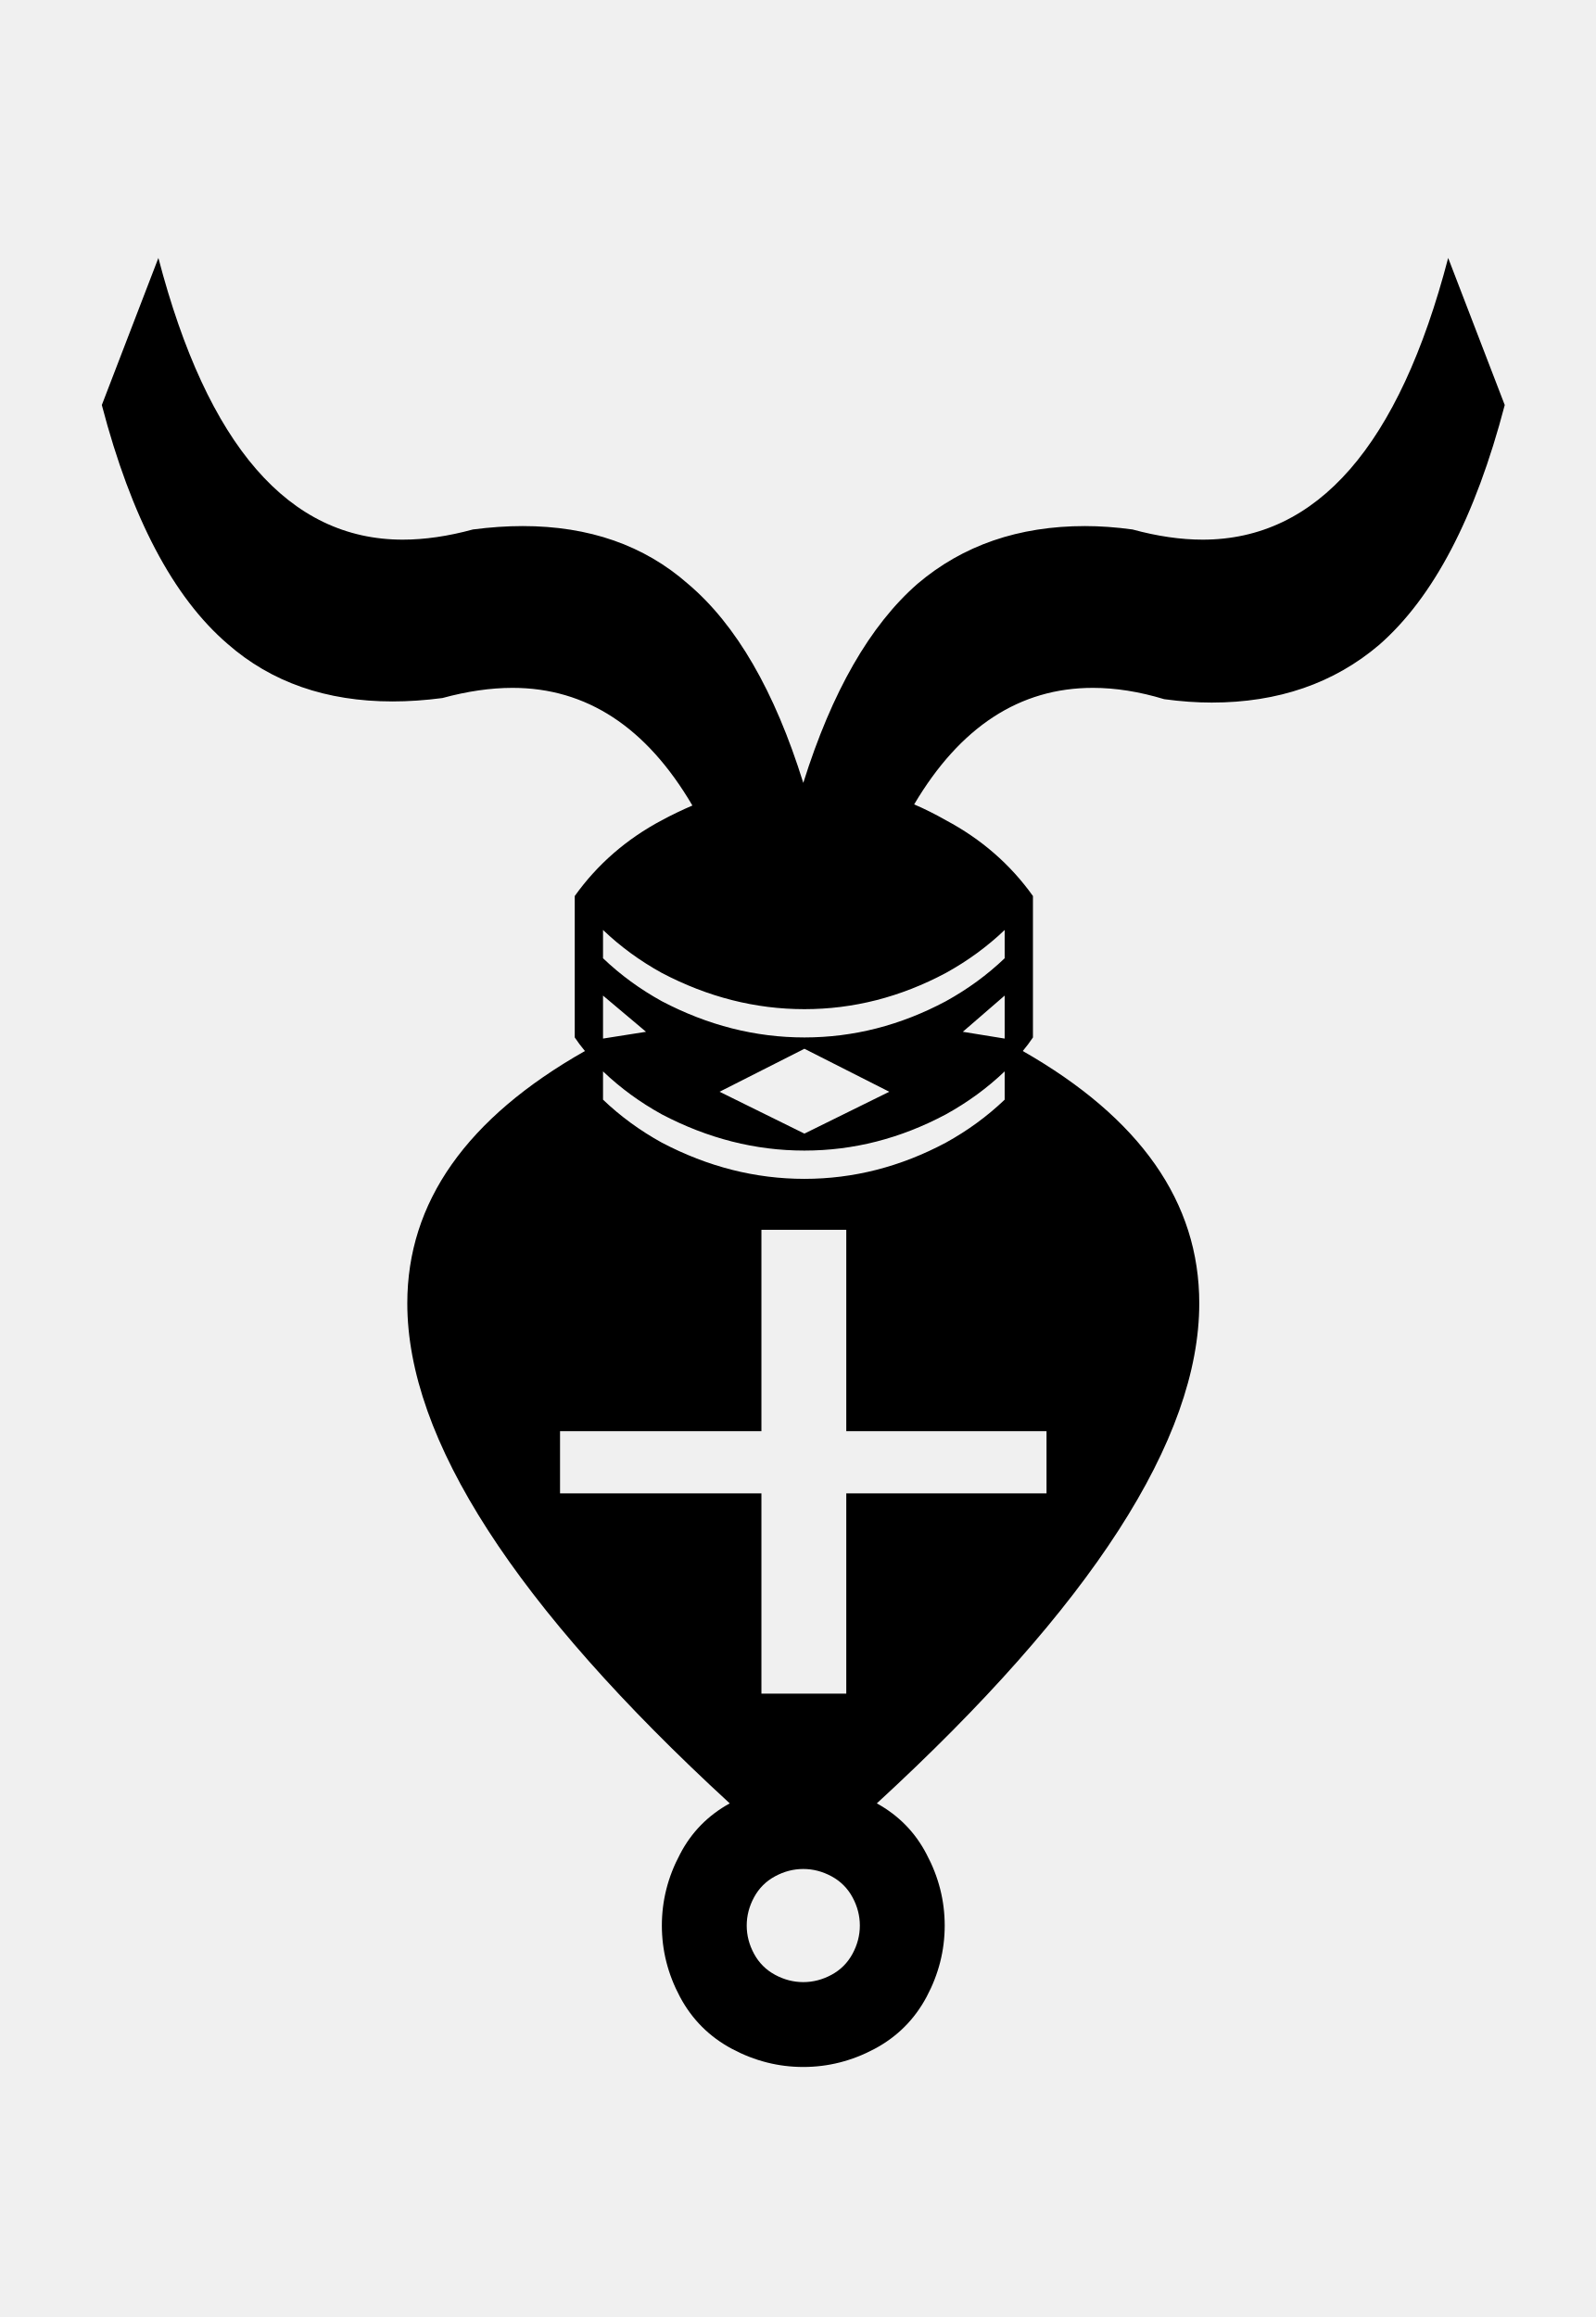
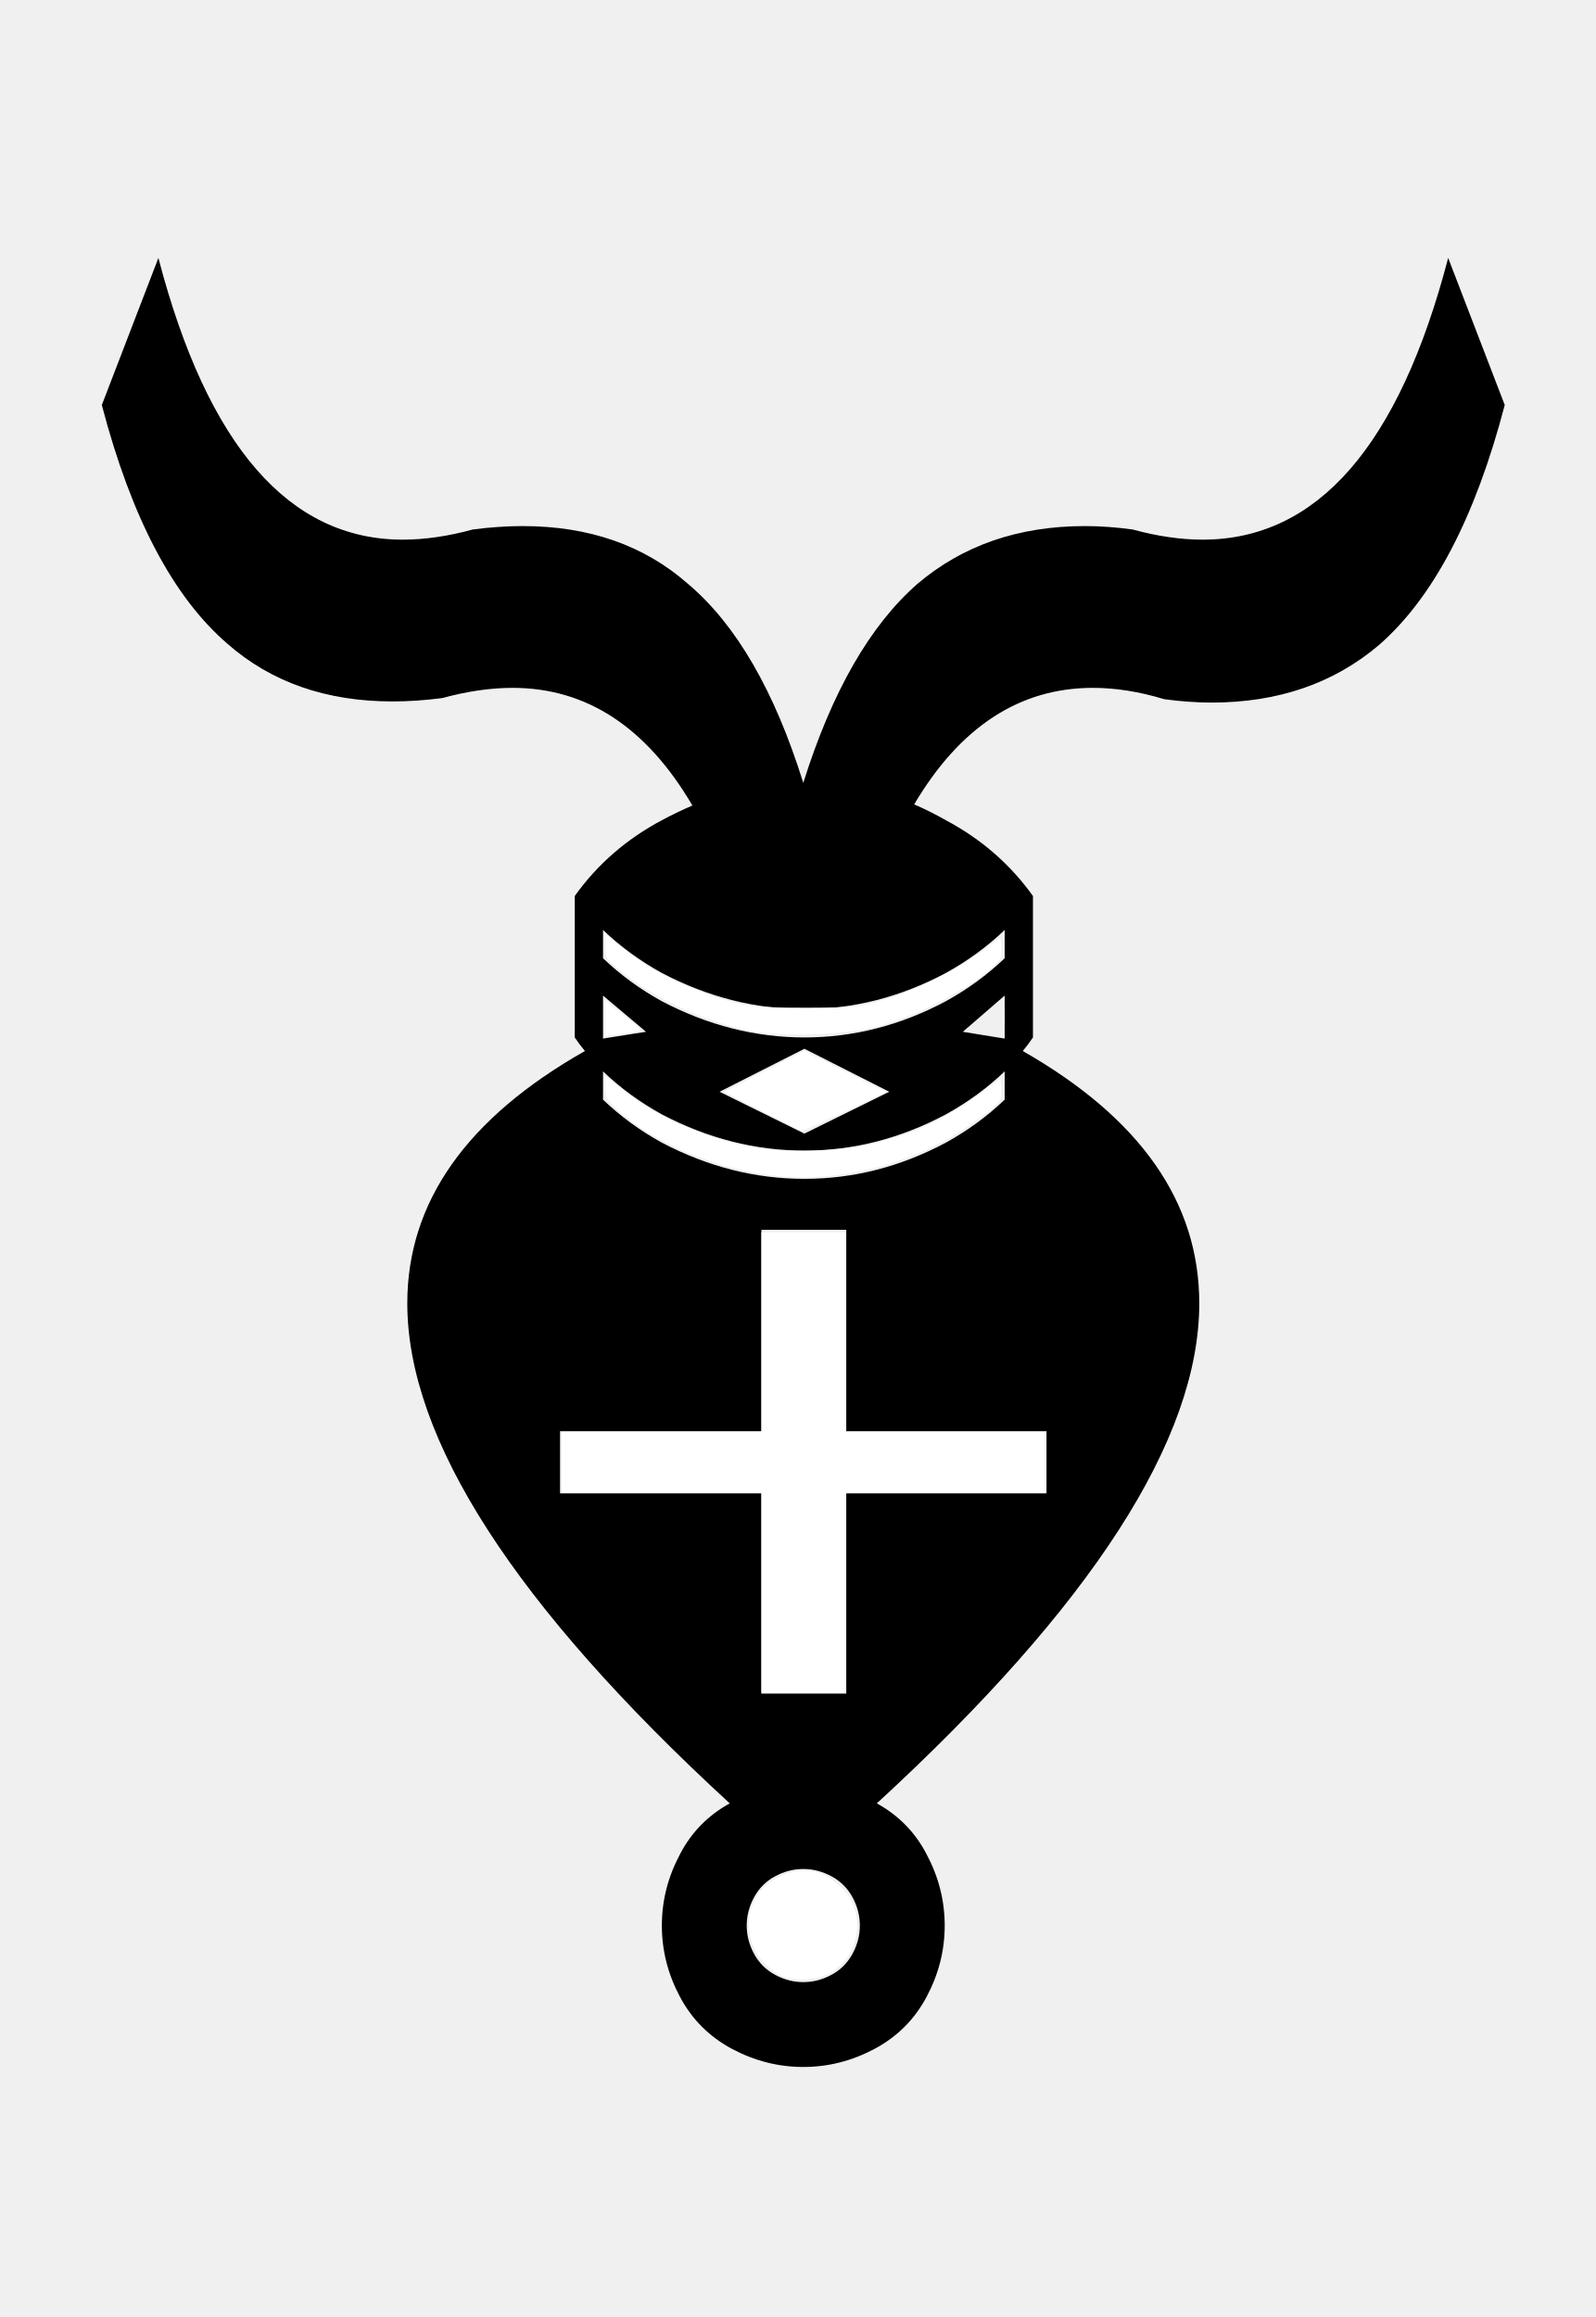
<svg xmlns="http://www.w3.org/2000/svg" version="1.1" viewBox="-10 0 1410 2048" id="svg4">
  <defs id="defs8" />
  <path fill="currentColor" d="m 675,1745.5 q -12,-6.5 -18.5,-18.5 -6.5,-12 -6.5,-25 0,-13 6.5,-25 6.5,-12 18.5,-18.5 12,-6.5 25,-6.5 13,0 25,6.5 12,6.5 18.5,18.5 6.5,12 6.5,25 0,13 -6.5,25 -6.5,12 -18.5,18.5 -12,6.5 -25,6.5 -13,0 -25,-6.5 z M 776,965 l -75,37 -75,-37 75,-38 z m -253,-85 38,32 -38,6 z m 355,38 -37,-6 37,-32 z m 0,-71 q -23,22 -52,38 -60,32 -125,32 -65,0 -126,-32 -29,-16 -52,-38 v -25 q 23,22 52,38 61,32 126,32 65,0 125,-32 29,-16 52,-38 z m 0,125 q -23,22 -52,38 -60,32 -125,32 -65,0 -126,-32 -29,-16 -52,-38 v -25 q 23,22 52,38 61,32 126,32 65,0 125,-32 29,-16 52,-38 z m -215,115 h 75 v 178 h 177 v 55 H 738 v 177 H 663 V 1320 H 485 v -55 H 663 Z M 602,712 q -14,6 -27,13 -47,25 -77,67 v 125 q 4,6 9,12 -157,89 -157,223 0,180 285,442 -29,16 -44,45 -16,30 -16,63 0,33 16,63 16,30 46,46 30,16 63,16 33,0 63,-16 30,-16 46,-46 16,-30 16,-63 0,-33 -16,-63 -15,-29 -44,-45 285,-262 285,-442 0,-134 -156,-223 5,-6 9,-12 V 792 q -30,-42 -77,-67 -14,-8 -28,-14 61,-103 158,-103 30,0 63,10 22,3 42,3 88,0 148,-51 72,-63 111,-212 l -50,-130 q -65,249 -217,249 -29,0 -62,-9 -22,-3 -42,-3 -88,0 -148,51 -63,55 -101,176 -38,-122 -102,-176 -58,-51 -146,-51 -21,0 -44,3 -33,9 -62,9 -151,0 -216,-249 L 80,358 q 39,149 111,211 58,51 146,51 21,0 44,-3 33,-9 62,-9 98,0 159,104 z" id="path2" />
+   <path style="fill:#ffffff;stroke-width:2.56" d="m 664.361,911.39 c -41.333,-8.608 -82.276,-27.043 -112.247,-50.541 -16.439,-12.889 -17.209,-13.981 -17.28,-24.522 l -0.075,-11.032 12.16,10.123 c 18.457,15.365 38.745,27.435 62.426,37.139 39.209,16.068 52.112,18.339 103.334,18.181 42.648,-0.131 47.796,-0.663 69.12,-7.138 29.369,-8.918 64.479,-26.278 85.76,-42.405 l 16.64,-12.609 0.832,9.382 c 0.726,8.179 -0.424,10.459 -8.96,17.78 -25.43,21.808 -64.489,41.644 -102.012,51.807 -26.65,7.218 -83.849,9.217 -109.699,3.834 z" id="path36" transform="translate(-10)" />
+   <path style="fill:#ffffff;stroke-width:2.56" d="m 673.8,982.266 -33.76,-17.146 35.274,-18.141 35.274,-18.141 36.44,18.255 36.44,18.255 -36.674,17.206 c -20.171,9.463 -37.25,17.128 -37.954,17.032 -0.704,-0.096 -16.472,-7.89 -35.04,-17.32 z" id="path38" transform="translate(-10)" />
+   <path style="fill:#ffffff;stroke-width:2.56" d="m 534.76,899.92 v -15.87 l 10.524,8.535 c 5.788,4.694 12.971,10.472 15.962,12.84 2.991,2.368 4.879,4.849 4.197,5.513 -0.683,0.664 -7.866,2.028 -15.962,3.03 l -14.72,1.822 z" id="path40" transform="translate(-10)" />
+   <path style="fill:#ffffff;stroke-width:2.56" d="m 886.32,898.56 c 0.011,-9.856 0.474,-13.574 1.028,-8.263 0.554,5.311 0.545,13.375 -0.021,17.92 -0.566,4.545 -1.019,0.199 -1.008,-9.657 z" id="path42" transform="translate(-10)" />
+   <path style="fill:#ffffff;stroke-width:2.56" d="M 669.031,1036.899 C 620.629,1028.107 574.964,1007.246 545.146,980.307 536.402,972.407 534.76,969.354 534.76,960.992 v -9.932 l 15.805,12.736 c 28.89,23.28 71.991,42.246 113.956,50.145 30.006,5.648 80.715,3.991 109.599,-3.582 37.723,-9.89 63.317,-22.089 93.44,-44.538 l 16.64,-12.401 0.818,9.451 c 0.907,10.471 -1.32,12.995 -27.698,31.402 -53.997,37.679 -125.905,53.957 -188.289,42.625 z" id="path44" transform="translate(-10)" />
+   <path style="fill:#ffffff;stroke-width:2.56" d="m 673,1408 v -88.32 h -88.32 -88.32 v -26.88 -26.88 H 584.68 673 v -88.32 -88.32 h 37.12 37.12 v 88.32 88.32 h 88.32 88.32 v 26.88 26.88 h -88.32 -88.32 v 88.32 88.32 H 710.12 673 Z" id="path46" transform="translate(-10)" />
+   <path style="fill:#ffffff;stroke-width:2.56" d="m 689.64,1745.742 c -34.731,-18.026 -37.372,-66.624 -4.606,-84.761 20.959,-11.602 39.892,-9.65 57.089,5.886 24.557,22.185 19.191,62.758 -10.289,77.797 -12.056,6.15 -31.466,6.646 -42.194,1.079 z" id="path48" transform="translate(-10)" />
</svg>
